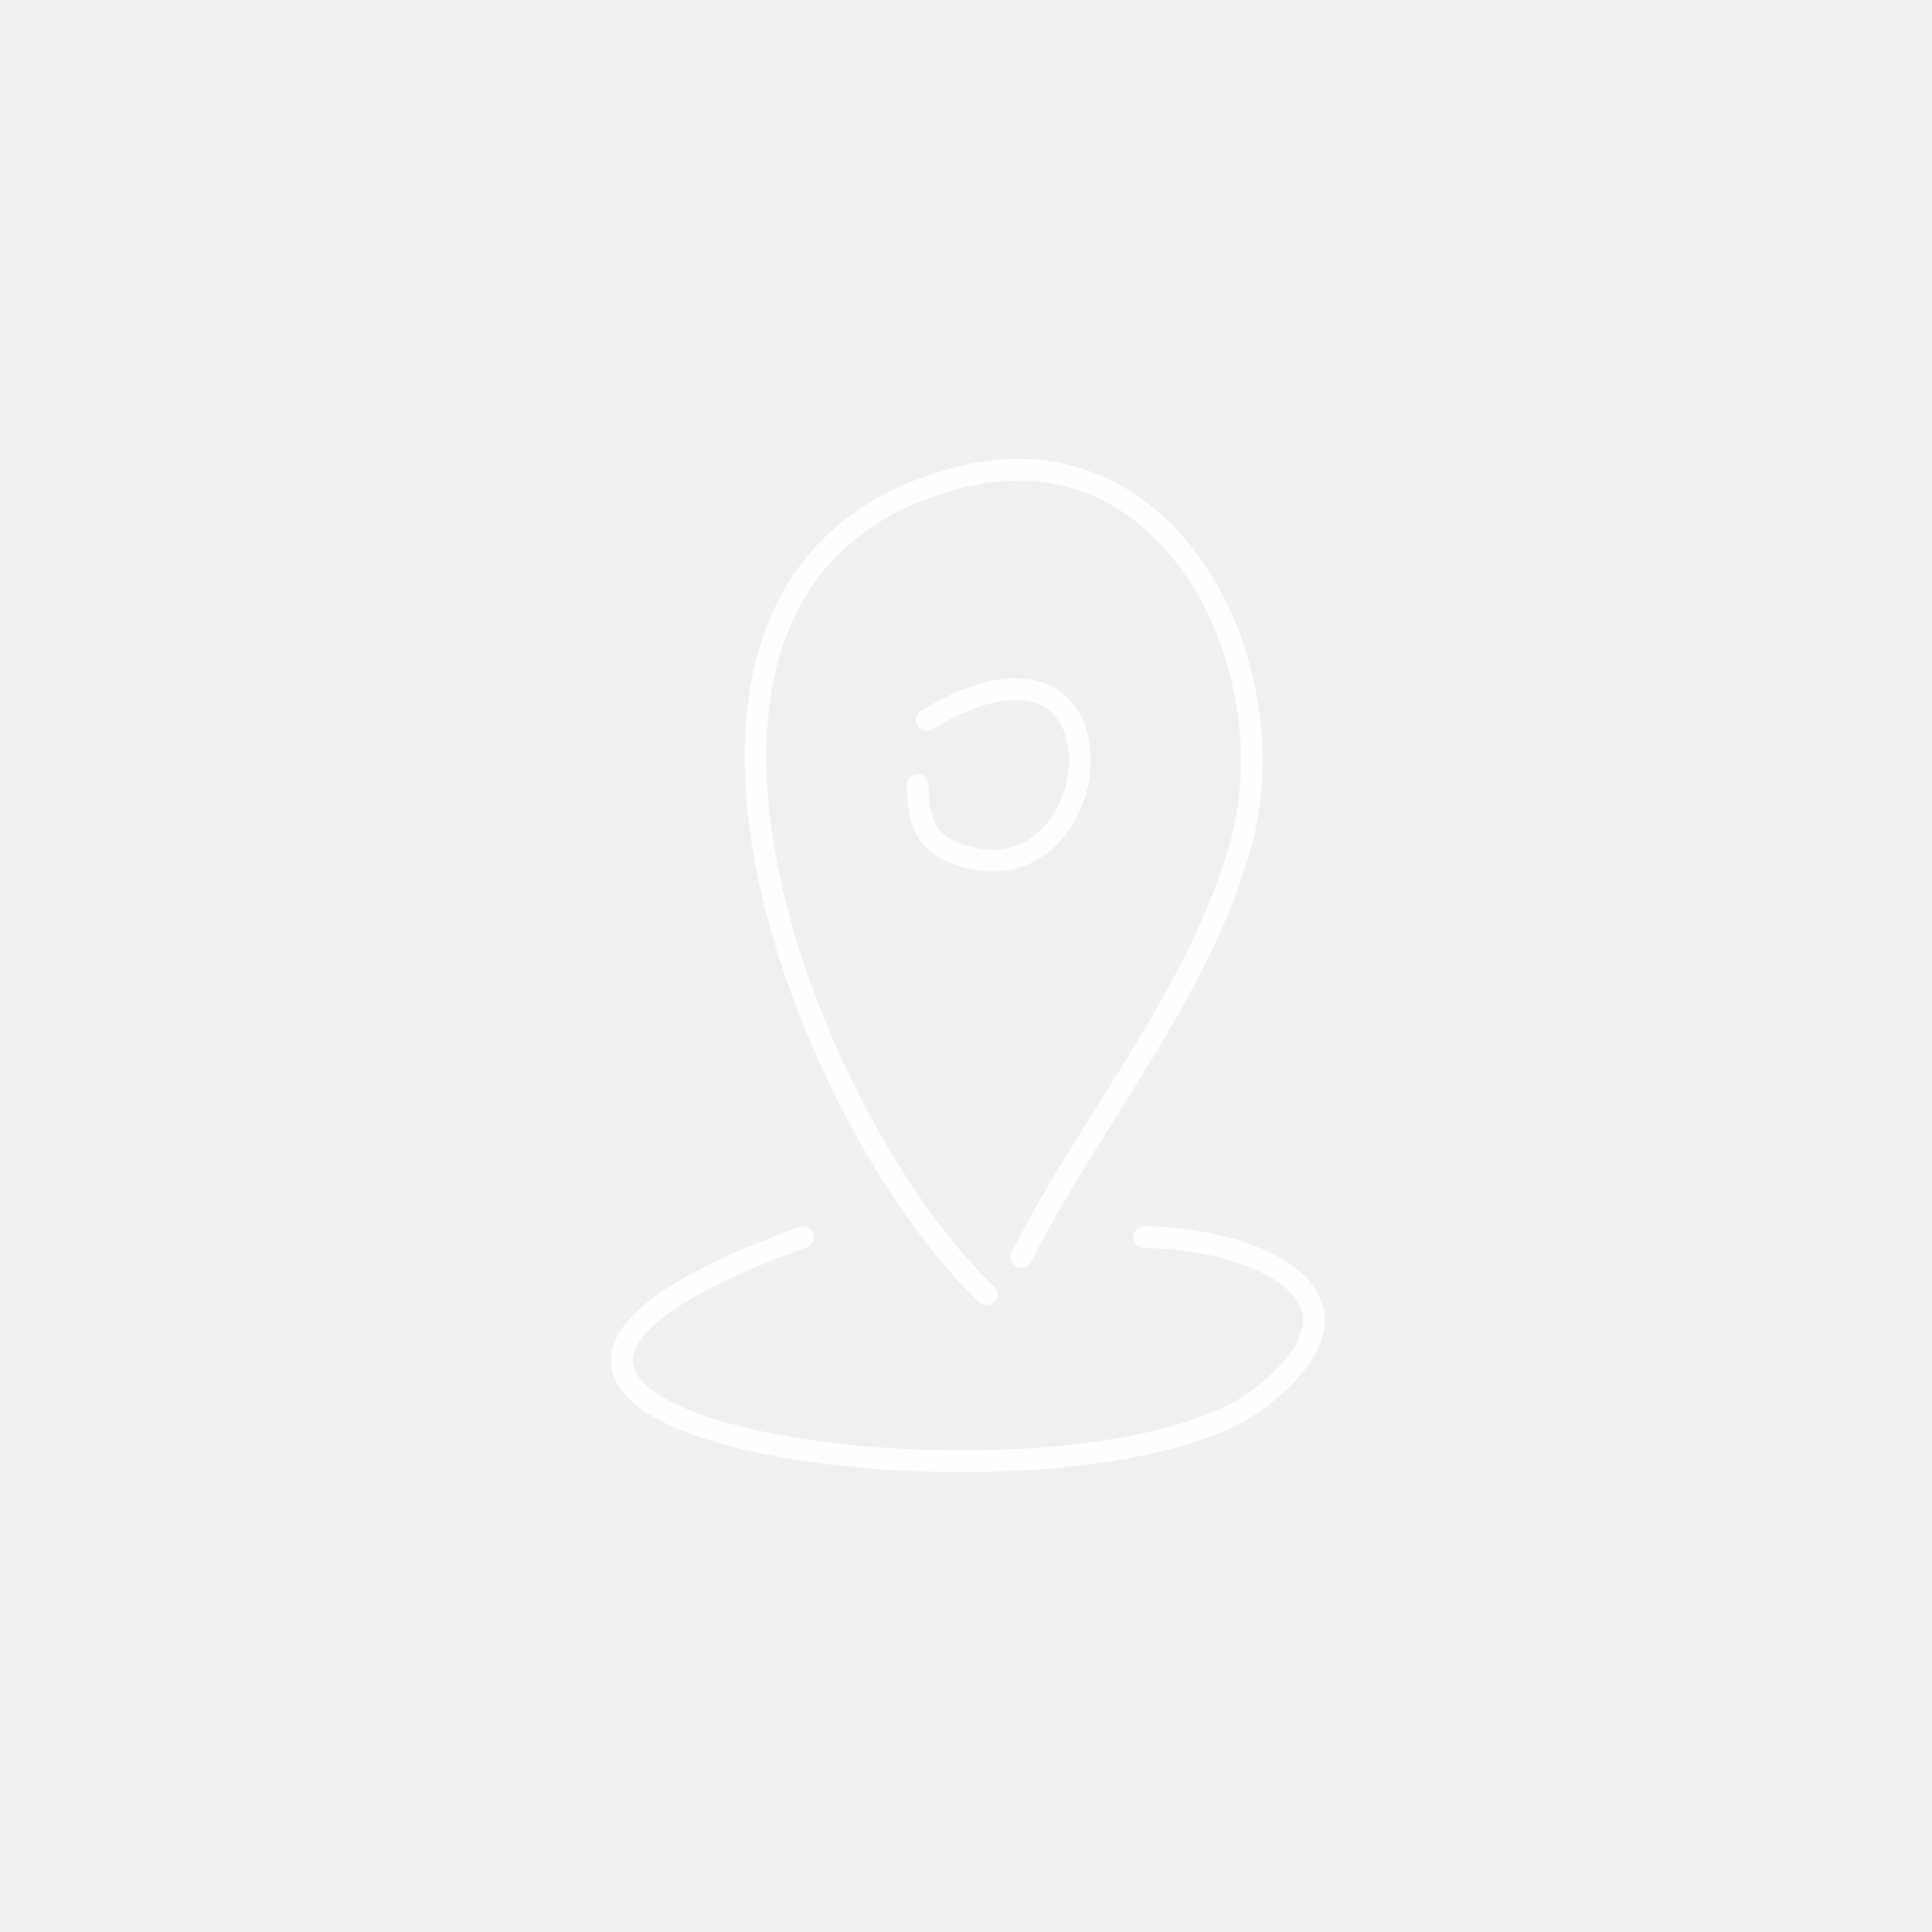
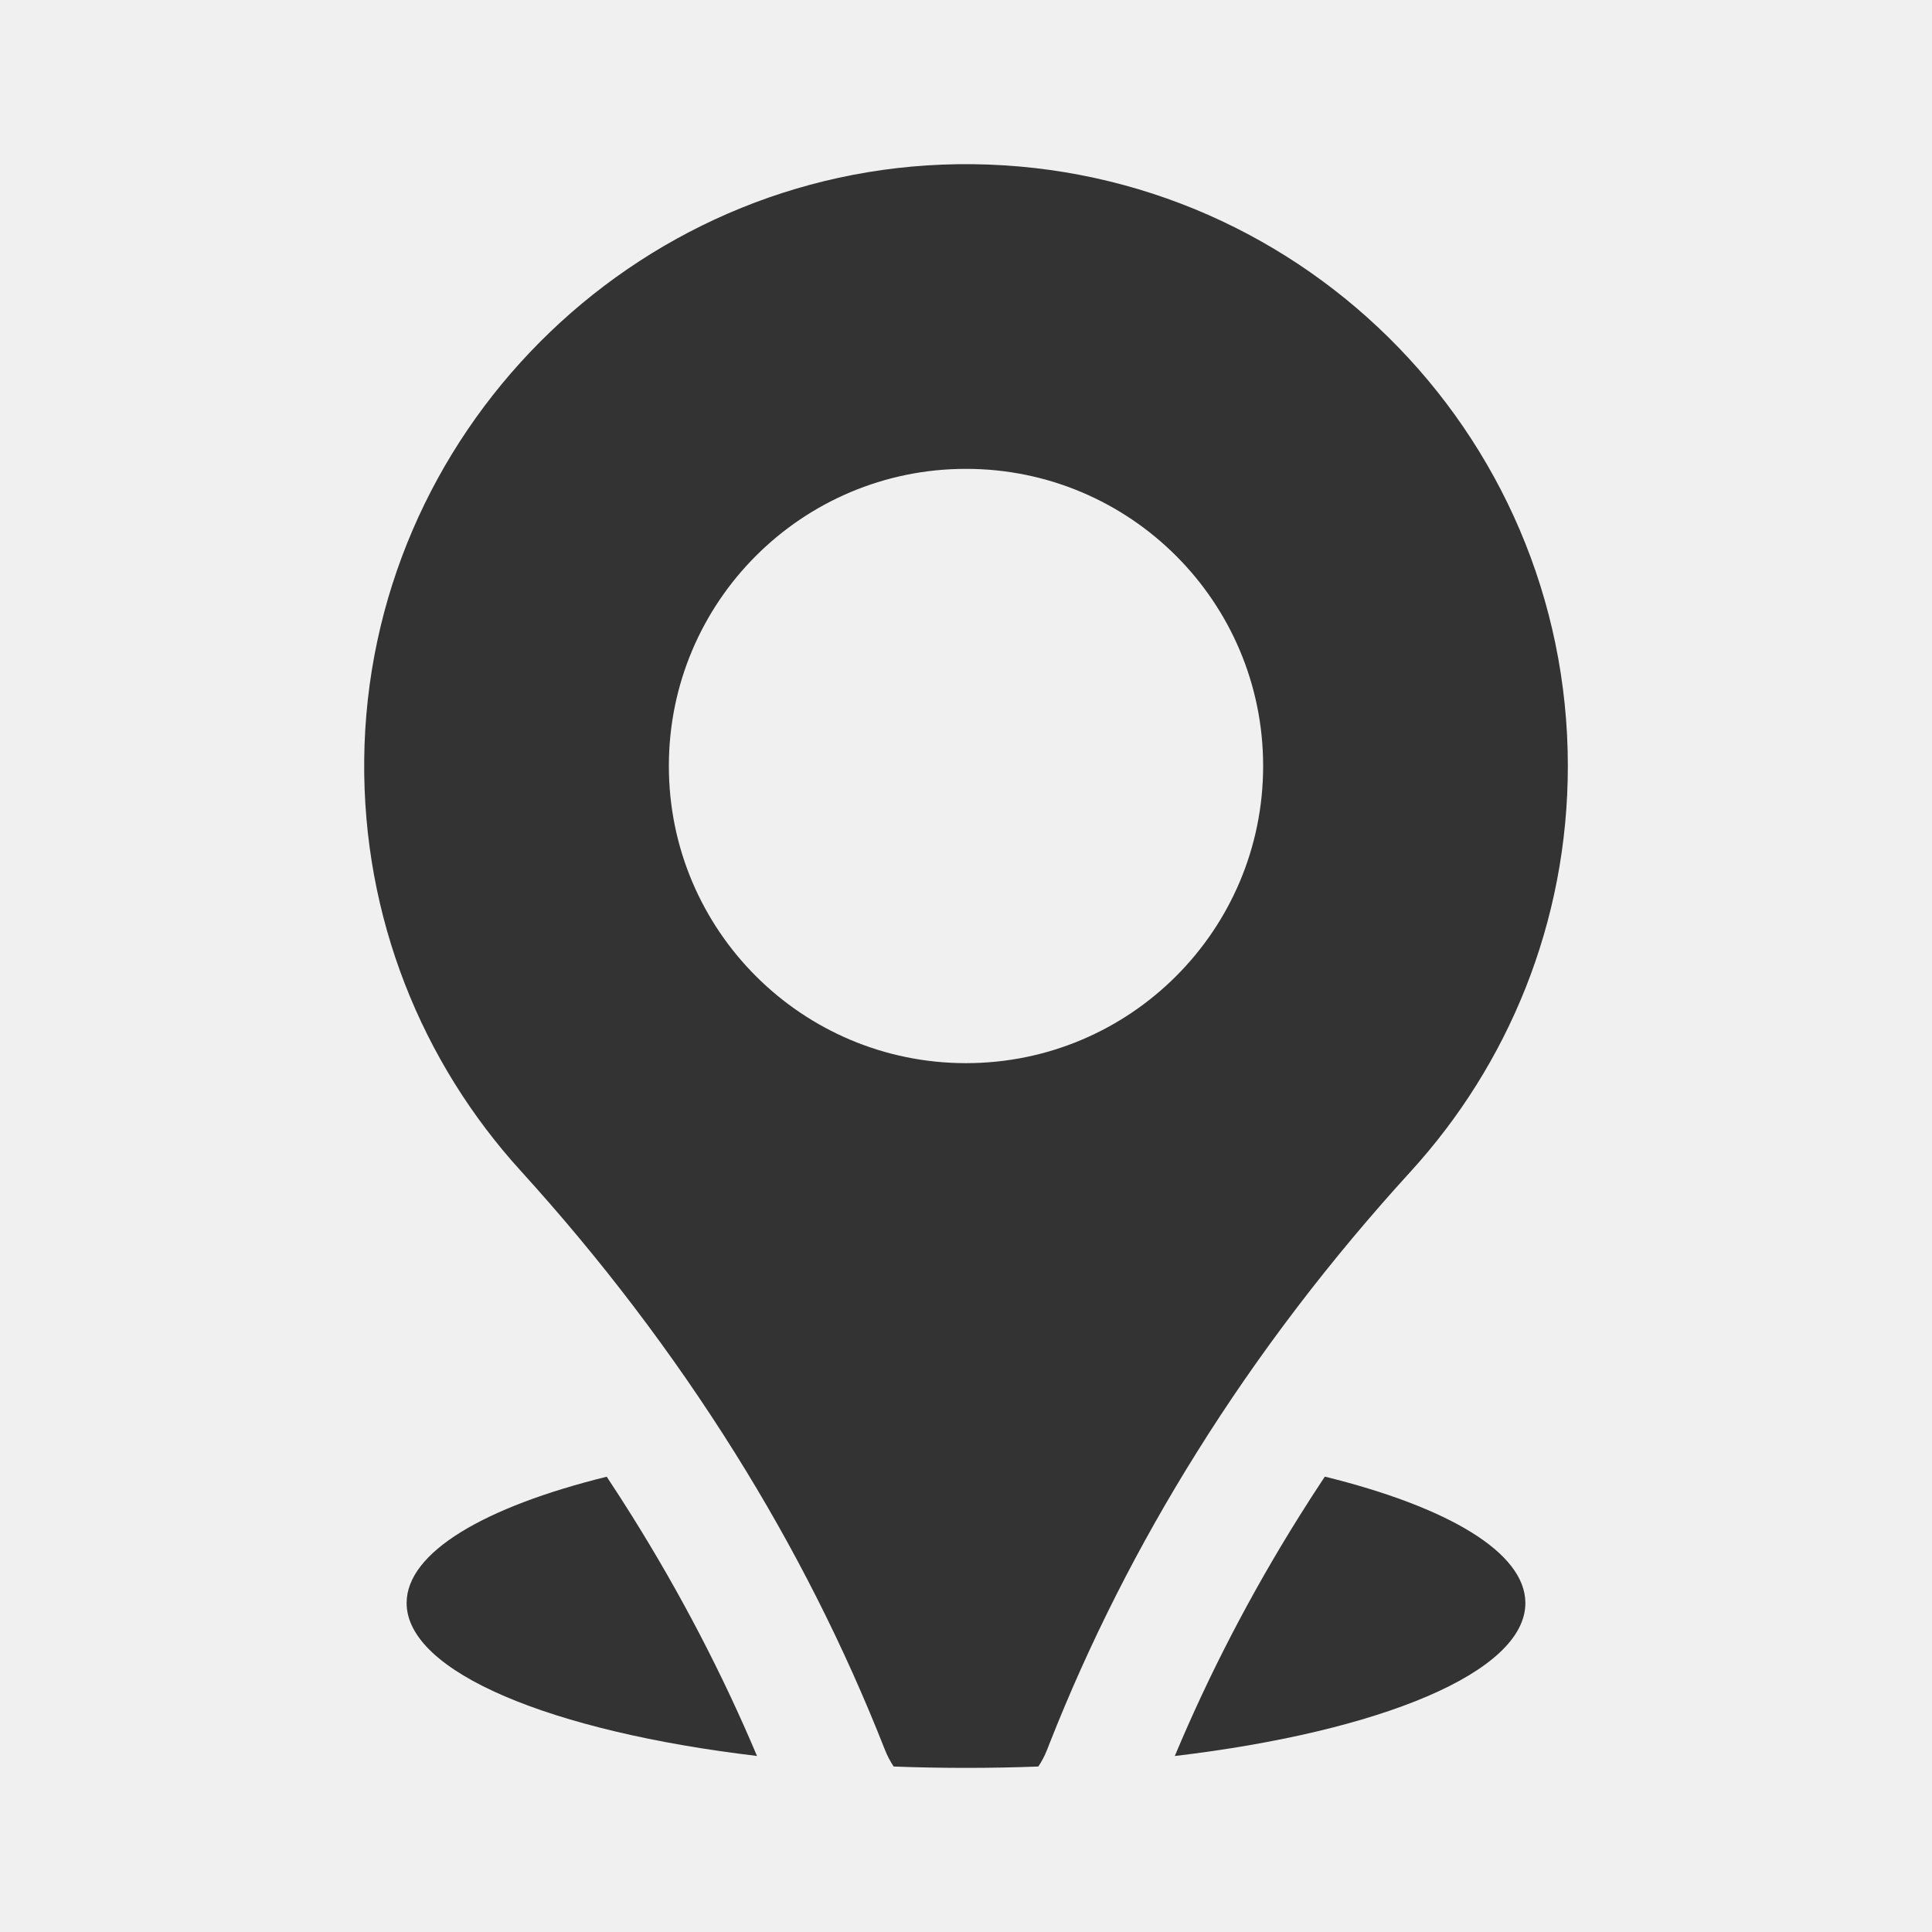
<svg xmlns="http://www.w3.org/2000/svg" width="150pt" height="150pt" viewBox="0 0 150 150" version="1.1" class="iconadda">
-   <g id="animate_0" transform="rotate(0,75,75) translate(18.75,18.75) scale(0.75,0.75)">
-     <g id="animate_1" style="transform-origin: 78.892px 66.312px;">
-       <path style="stroke-width: 6; stroke-linecap: round; stroke-linejoin: round; stroke-opacity: 0.9; stroke-miterlimit: 4;" d="M 205.74 290.667 C 155.406 242.958 94.958 90.708 198.781 64.979 C 256.844 50.594 289.26 117.656 275.875 166.281 C 264.562 207.396 234.229 242.802 215.302 280.323 " transform="matrix(0.375,0,0,0.375,0,0)" id="animate_2" stroke="#ffffff" data-original="#000000" fill="none" stroke-width="6" class="" />
+   <g>
+     <g id="Basic_Location_Map-0">
+       <path style=" stroke:none;fill-rule:nonzero;fill:#333334;fill-opacity:1;" d="M 74.324 12.75 C 49.09 13.109 28.535 33.746 28.277 58.98 C 28.152 71.27 32.77 82.477 40.414 90.887 C 46.613 97.703 52.199 105.031 57.062 112.805 C 61.625 120.094 65.535 127.789 68.695 135.828 C 68.883 136.312 69.117 136.75 69.383 137.152 C 71.223 137.223 73.102 137.258 75 137.258 C 76.906 137.258 78.781 137.223 80.617 137.152 C 80.883 136.75 81.117 136.312 81.305 135.828 L 81.473 135.398 C 84.578 127.504 88.418 119.953 92.895 112.797 C 97.738 105.039 103.328 97.742 109.523 90.957 C 117.102 82.652 121.727 71.602 121.727 59.473 C 121.727 33.438 100.438 12.379 74.324 12.75 Z M 75 82.543 C 62.258 82.543 51.93 72.215 51.93 59.473 C 51.93 46.73 62.258 36.402 75 36.402 C 87.742 36.402 98.07 46.73 98.07 59.473 C 98.07 72.215 87.742 82.543 75 82.543 Z M 75 82.543 " />
    </g>
-     <g id="animate_3" style="transform-origin: 78.4px 55.209px;">
-       <path style="stroke-width: 6; stroke-linecap: round; stroke-linejoin: round; stroke-opacity: 0.9; stroke-miterlimit: 4;" d="M 189.104 132.104 C 246.896 97.323 240.302 180.365 200.75 170.01 C 189.104 166.969 186.677 160.823 186.677 150.042 " transform="matrix(0.375,0,0,0.375,0,0)" id="animate_4" stroke="#ffffff" data-original="#000000" fill="none" stroke-width="6" class="" />
+     <g id="Basic_Location_Map-1">
+       <path style=" stroke:none;fill-rule:nonzero;fill:#333334;fill-opacity:1;" d="M 58.773 136.332 C 42.824 134.441 31.57 129.832 31.57 124.457 C 31.57 120.52 37.609 116.996 47.105 114.652 C 47.793 115.688 48.465 116.73 49.117 117.777 C 52.844 123.742 56.094 129.977 58.773 136.332 Z M 58.773 136.332 " />
    </g>
-     <g id="animate_5" style="transform-origin: 75.188px 114.675px;">
-       <path style="stroke-width: 6; stroke-linecap: round; stroke-linejoin: round; stroke-opacity: 0.9; stroke-miterlimit: 4;" d="M 154.927 274.875 C 6.302 328.74 232.115 357.479 281.26 319.167 C 318.052 290.458 277.823 274.875 249.188 274.875 " transform="matrix(0.375,0,0,0.375,0,0)" id="animate_6" stroke="#ffffff" data-original="#000000" fill="none" stroke-width="6" class="" />
+     <g id="Basic_Location_Map-2">
+       <path style=" stroke:none;fill-rule:nonzero;fill:#333334;fill-opacity:1;" d="M 118.43 124.461 C 118.43 129.84 107.168 134.445 91.211 136.336 C 93.871 129.98 97.105 123.746 100.852 117.762 C 101.504 116.715 102.172 115.68 102.859 114.645 C 112.375 116.988 118.43 120.516 118.43 124.461 Z M 118.43 124.461 " />
    </g>
  </g>
</svg>
